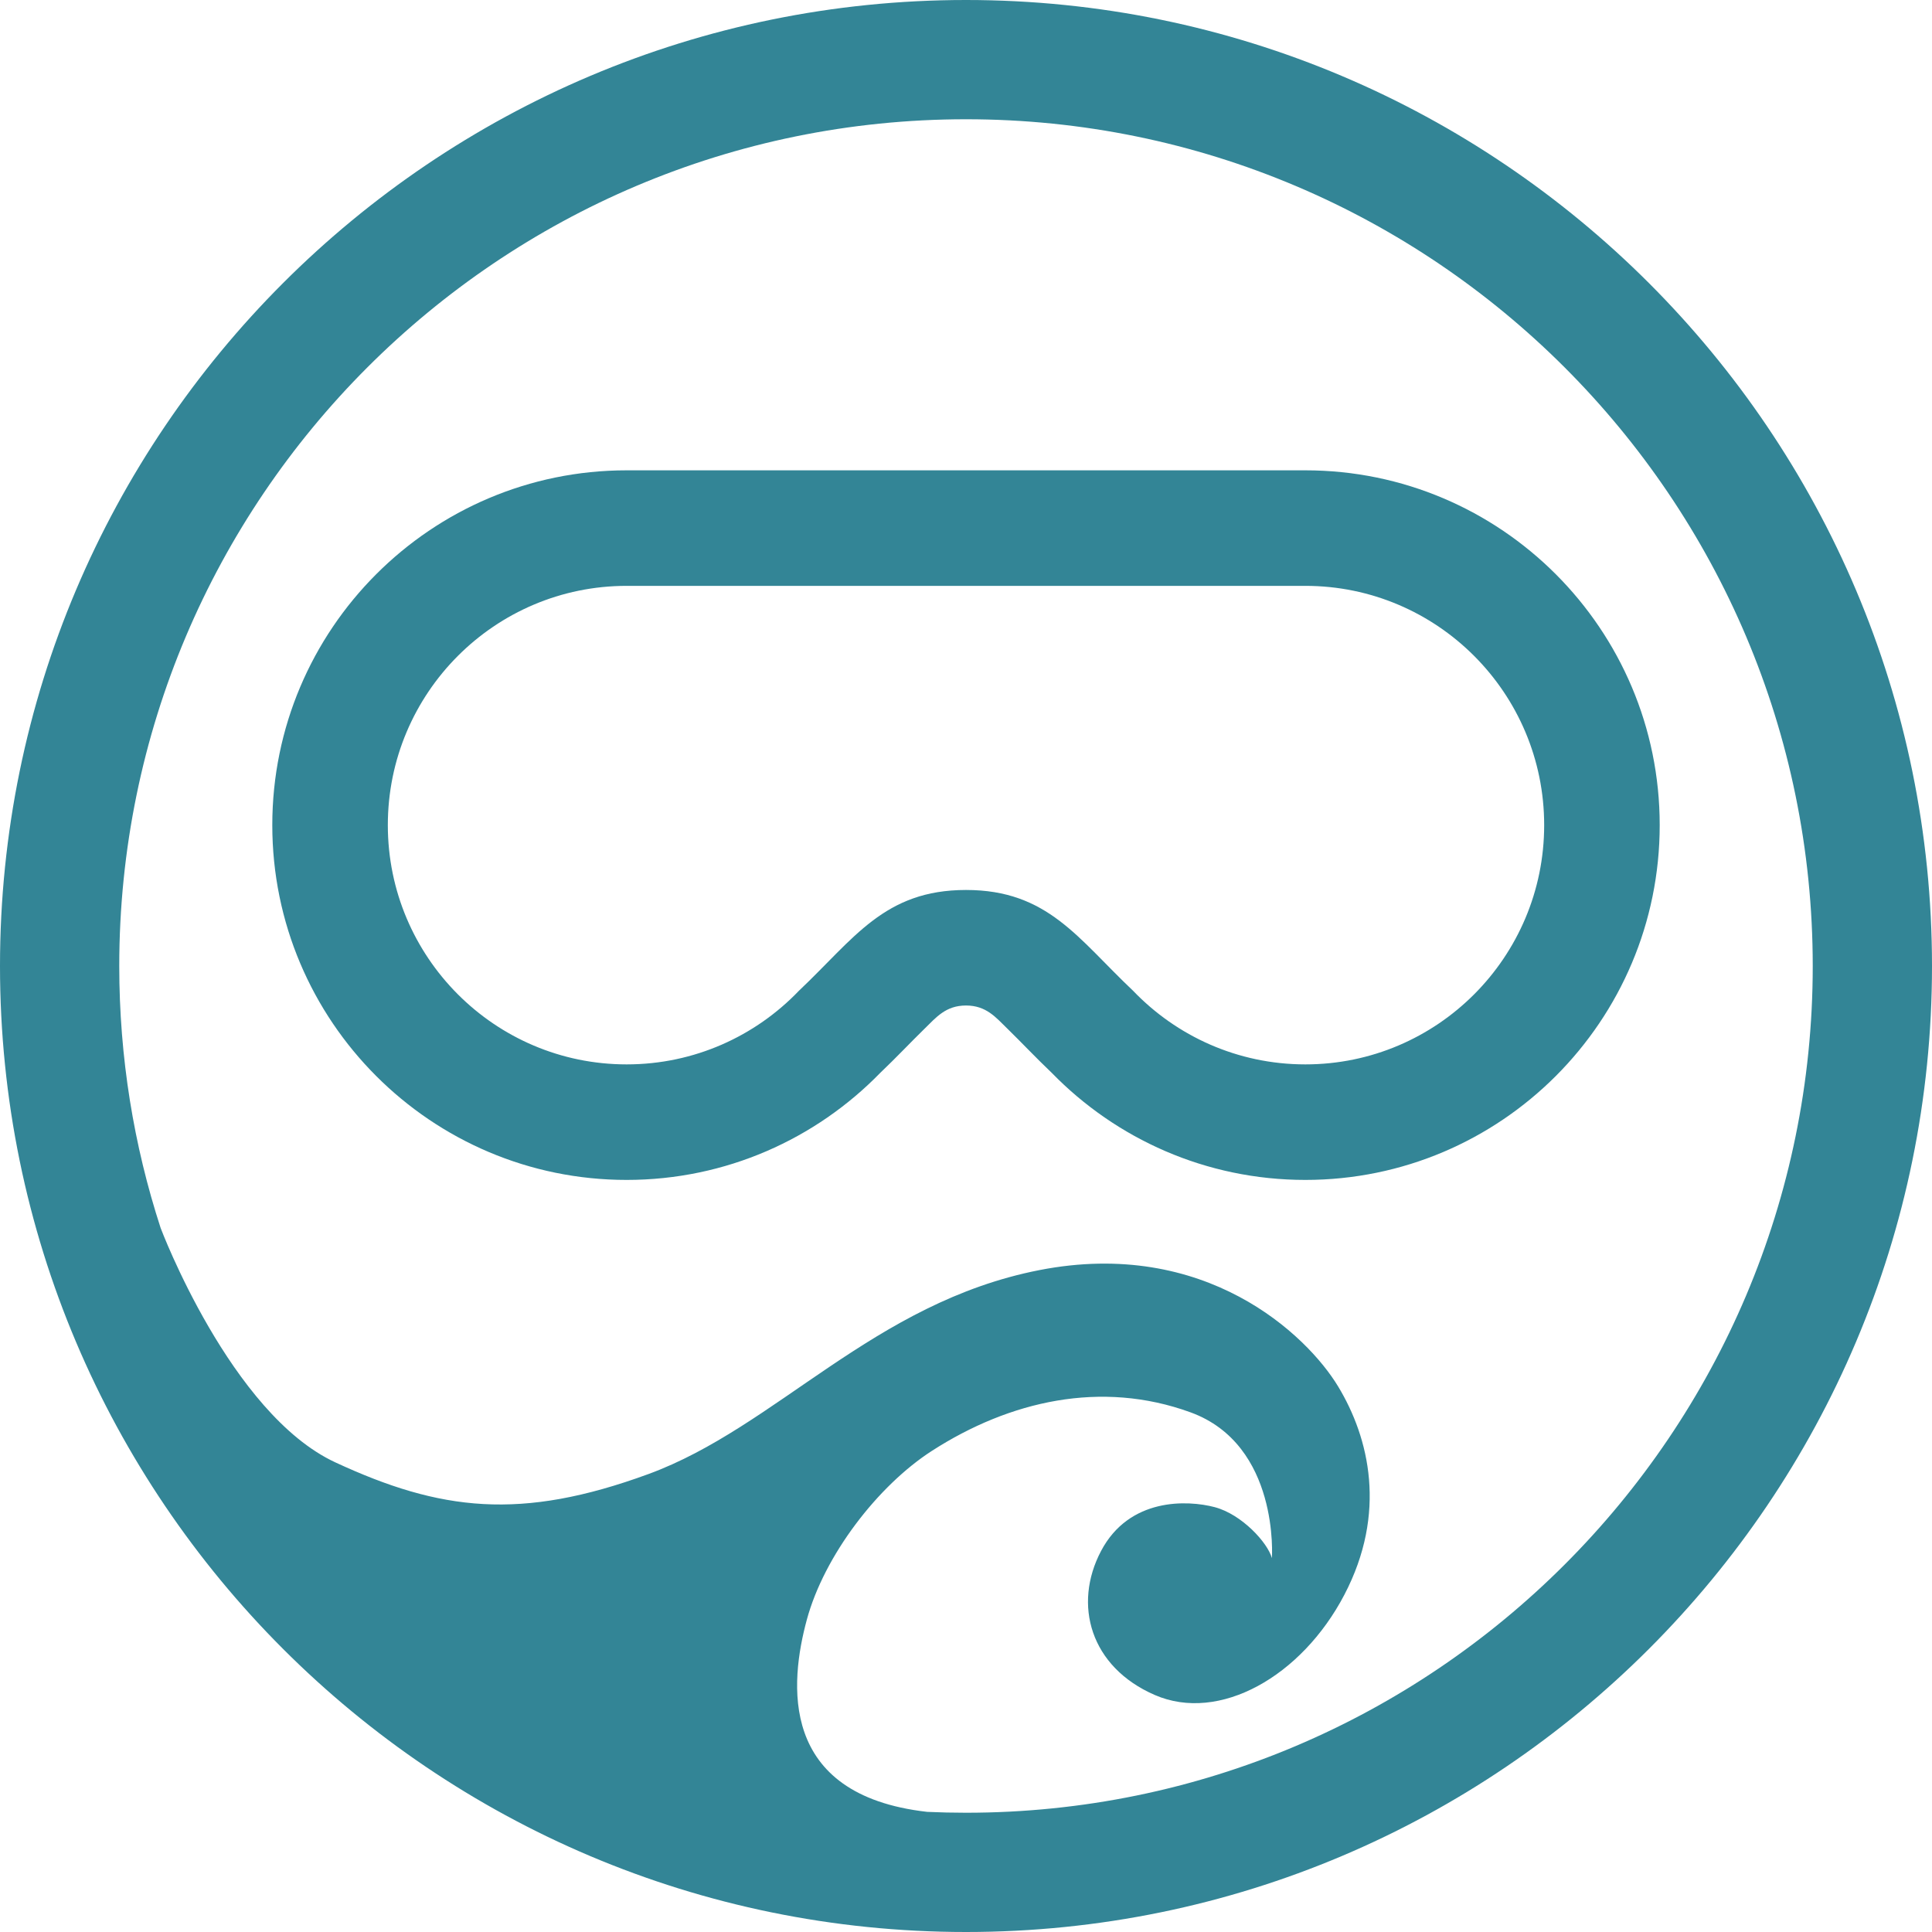
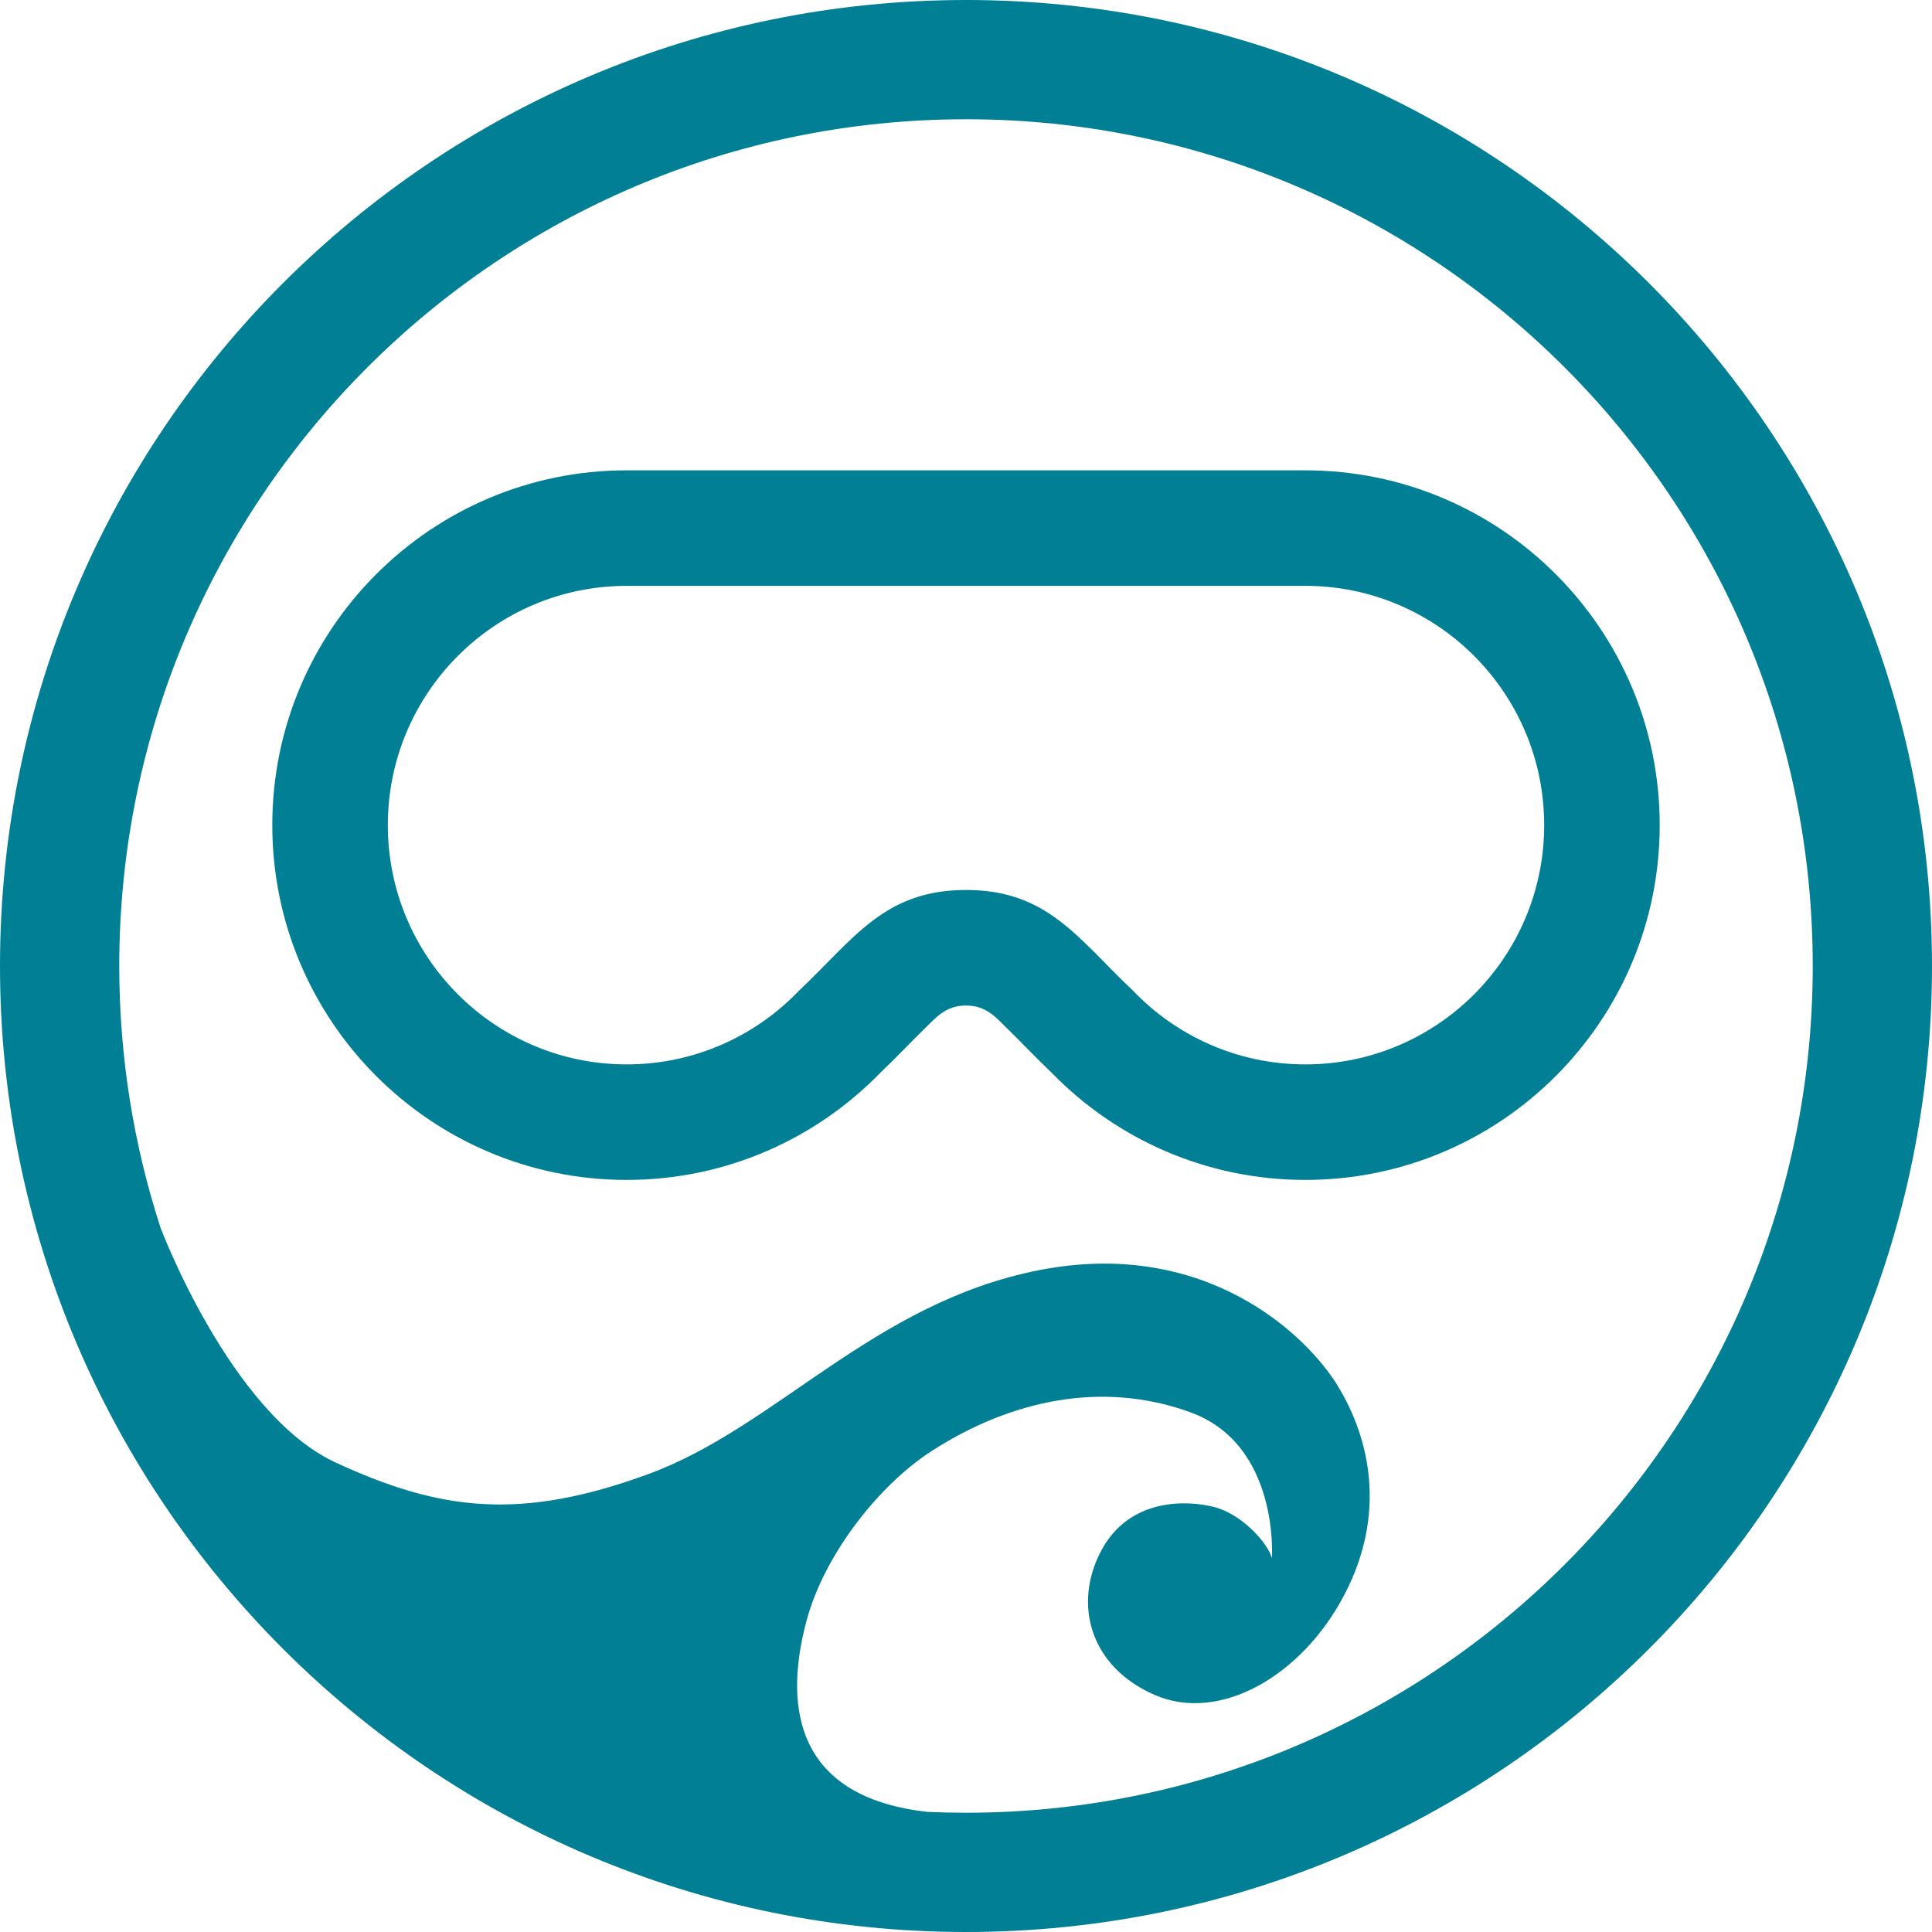
<svg xmlns="http://www.w3.org/2000/svg" version="1.1" style="display: block;" viewBox="0 0 2160 2160" width="354" height="354">
-   <path fill="rgb(51,133,150)" d="M1080,0C1676.068,0 2160,483.932 2160,1080C2160,1676.068 1676.068,2160 1080,2160C483.932,2160 0,1676.068 0,1080C0,483.932 483.932,0 1080,0ZM1036.6,2025.687C1050.986,2026.338 1065.455,2026.667 1080,2026.667C1602.48,2026.667 2026.667,1602.48 2026.667,1080C2026.667,557.52 1602.48,133.333 1080,133.333C557.52,133.333 133.333,557.52 133.333,1080C133.333,1182.208 149.566,1280.654 179.591,1372.899C179.591,1372.899 257.764,1580.677 375,1635C492.236,1689.323 581.979,1700.444 725,1648C868.021,1595.556 976.645,1456.271 1162,1420C1347.355,1383.729 1460.992,1492.196 1496,1550C1531.008,1607.804 1550.829,1691.568 1503,1783C1455.171,1874.432 1363.142,1926.371 1291,1895C1218.858,1863.629 1199.41,1793.871 1231,1734C1262.59,1674.129 1327.688,1676.996 1358,1685C1388.312,1693.004 1417.252,1724.682 1422,1742C1422,1742 1430.829,1615.38 1331,1579C1231.171,1542.62 1128.661,1566.233 1042,1622C981.472,1660.951 921.441,1739.063 902,1811C883.213,1880.515 869.364,2006.758 1036.6,2025.687Z" />
-   <path fill="rgb(51,133,150)" d="M984.09,1199.503L984.085,1199.508C912.11,1273.347 811.647,1319.167 700.595,1319.167C482.011,1319.167 304.428,1141.493 304.428,922.5C304.428,703.507 482.011,525.833 700.595,525.833L1459.405,525.833C1677.989,525.833 1855.572,703.507 1855.572,922.5C1855.572,1141.493 1677.989,1319.167 1459.405,1319.167C1348.347,1319.167 1247.879,1273.342 1175.915,1199.508C1157.771,1182.22 1141.913,1165.335 1126.274,1150.056C1113.271,1137.352 1102.578,1124.167 1080,1124.167C1057.422,1124.167 1046.729,1137.352 1033.726,1150.056C1018.088,1165.334 1002.231,1182.216 984.09,1199.503ZM893.168,1107.717C954.863,1049.43 988.615,995 1080,995C1171.385,995 1205.137,1049.43 1266.832,1107.717C1315.433,1158.421 1383.767,1190 1459.405,1190C1606.766,1190 1726.405,1070.137 1726.405,922.5C1726.405,774.863 1606.766,655 1459.405,655L700.595,655C553.234,655 433.595,774.863 433.595,922.5C433.595,1070.137 553.234,1190 700.595,1190C776.233,1190 844.567,1158.421 893.168,1107.717Z" />
+   <path fill="rgb(1,128,149)" d="M1080,0C1676.068,0 2160,483.932 2160,1080C2160,1676.068 1676.068,2160 1080,2160C483.932,2160 0,1676.068 0,1080C0,483.932 483.932,0 1080,0ZM1036.6,2025.687C1050.986,2026.338 1065.455,2026.667 1080,2026.667C1602.48,2026.667 2026.667,1602.48 2026.667,1080C2026.667,557.52 1602.48,133.333 1080,133.333C557.52,133.333 133.333,557.52 133.333,1080C133.333,1182.208 149.566,1280.654 179.591,1372.899C179.591,1372.899 257.764,1580.677 375,1635C492.236,1689.323 581.979,1700.444 725,1648C868.021,1595.556 976.645,1456.271 1162,1420C1347.355,1383.729 1460.992,1492.196 1496,1550C1531.008,1607.804 1550.829,1691.568 1503,1783C1455.171,1874.432 1363.142,1926.371 1291,1895C1218.858,1863.629 1199.41,1793.871 1231,1734C1262.59,1674.129 1327.688,1676.996 1358,1685C1388.312,1693.004 1417.252,1724.682 1422,1742C1422,1742 1430.829,1615.38 1331,1579C1231.171,1542.62 1128.661,1566.233 1042,1622C981.472,1660.951 921.441,1739.063 902,1811C883.213,1880.515 869.364,2006.758 1036.6,2025.687Z" />
+   <path fill="rgb(1,128,149)" d="M984.09,1199.503L984.085,1199.508C912.11,1273.347 811.647,1319.167 700.595,1319.167C482.011,1319.167 304.428,1141.493 304.428,922.5C304.428,703.507 482.011,525.833 700.595,525.833L1459.405,525.833C1677.989,525.833 1855.572,703.507 1855.572,922.5C1855.572,1141.493 1677.989,1319.167 1459.405,1319.167C1348.347,1319.167 1247.879,1273.342 1175.915,1199.508C1157.771,1182.22 1141.913,1165.335 1126.274,1150.056C1113.271,1137.352 1102.578,1124.167 1080,1124.167C1057.422,1124.167 1046.729,1137.352 1033.726,1150.056C1018.088,1165.334 1002.231,1182.216 984.09,1199.503ZM893.168,1107.717C954.863,1049.43 988.615,995 1080,995C1171.385,995 1205.137,1049.43 1266.832,1107.717C1315.433,1158.421 1383.767,1190 1459.405,1190C1606.766,1190 1726.405,1070.137 1726.405,922.5C1726.405,774.863 1606.766,655 1459.405,655L700.595,655C553.234,655 433.595,774.863 433.595,922.5C433.595,1070.137 553.234,1190 700.595,1190C776.233,1190 844.567,1158.421 893.168,1107.717Z" />
</svg>
